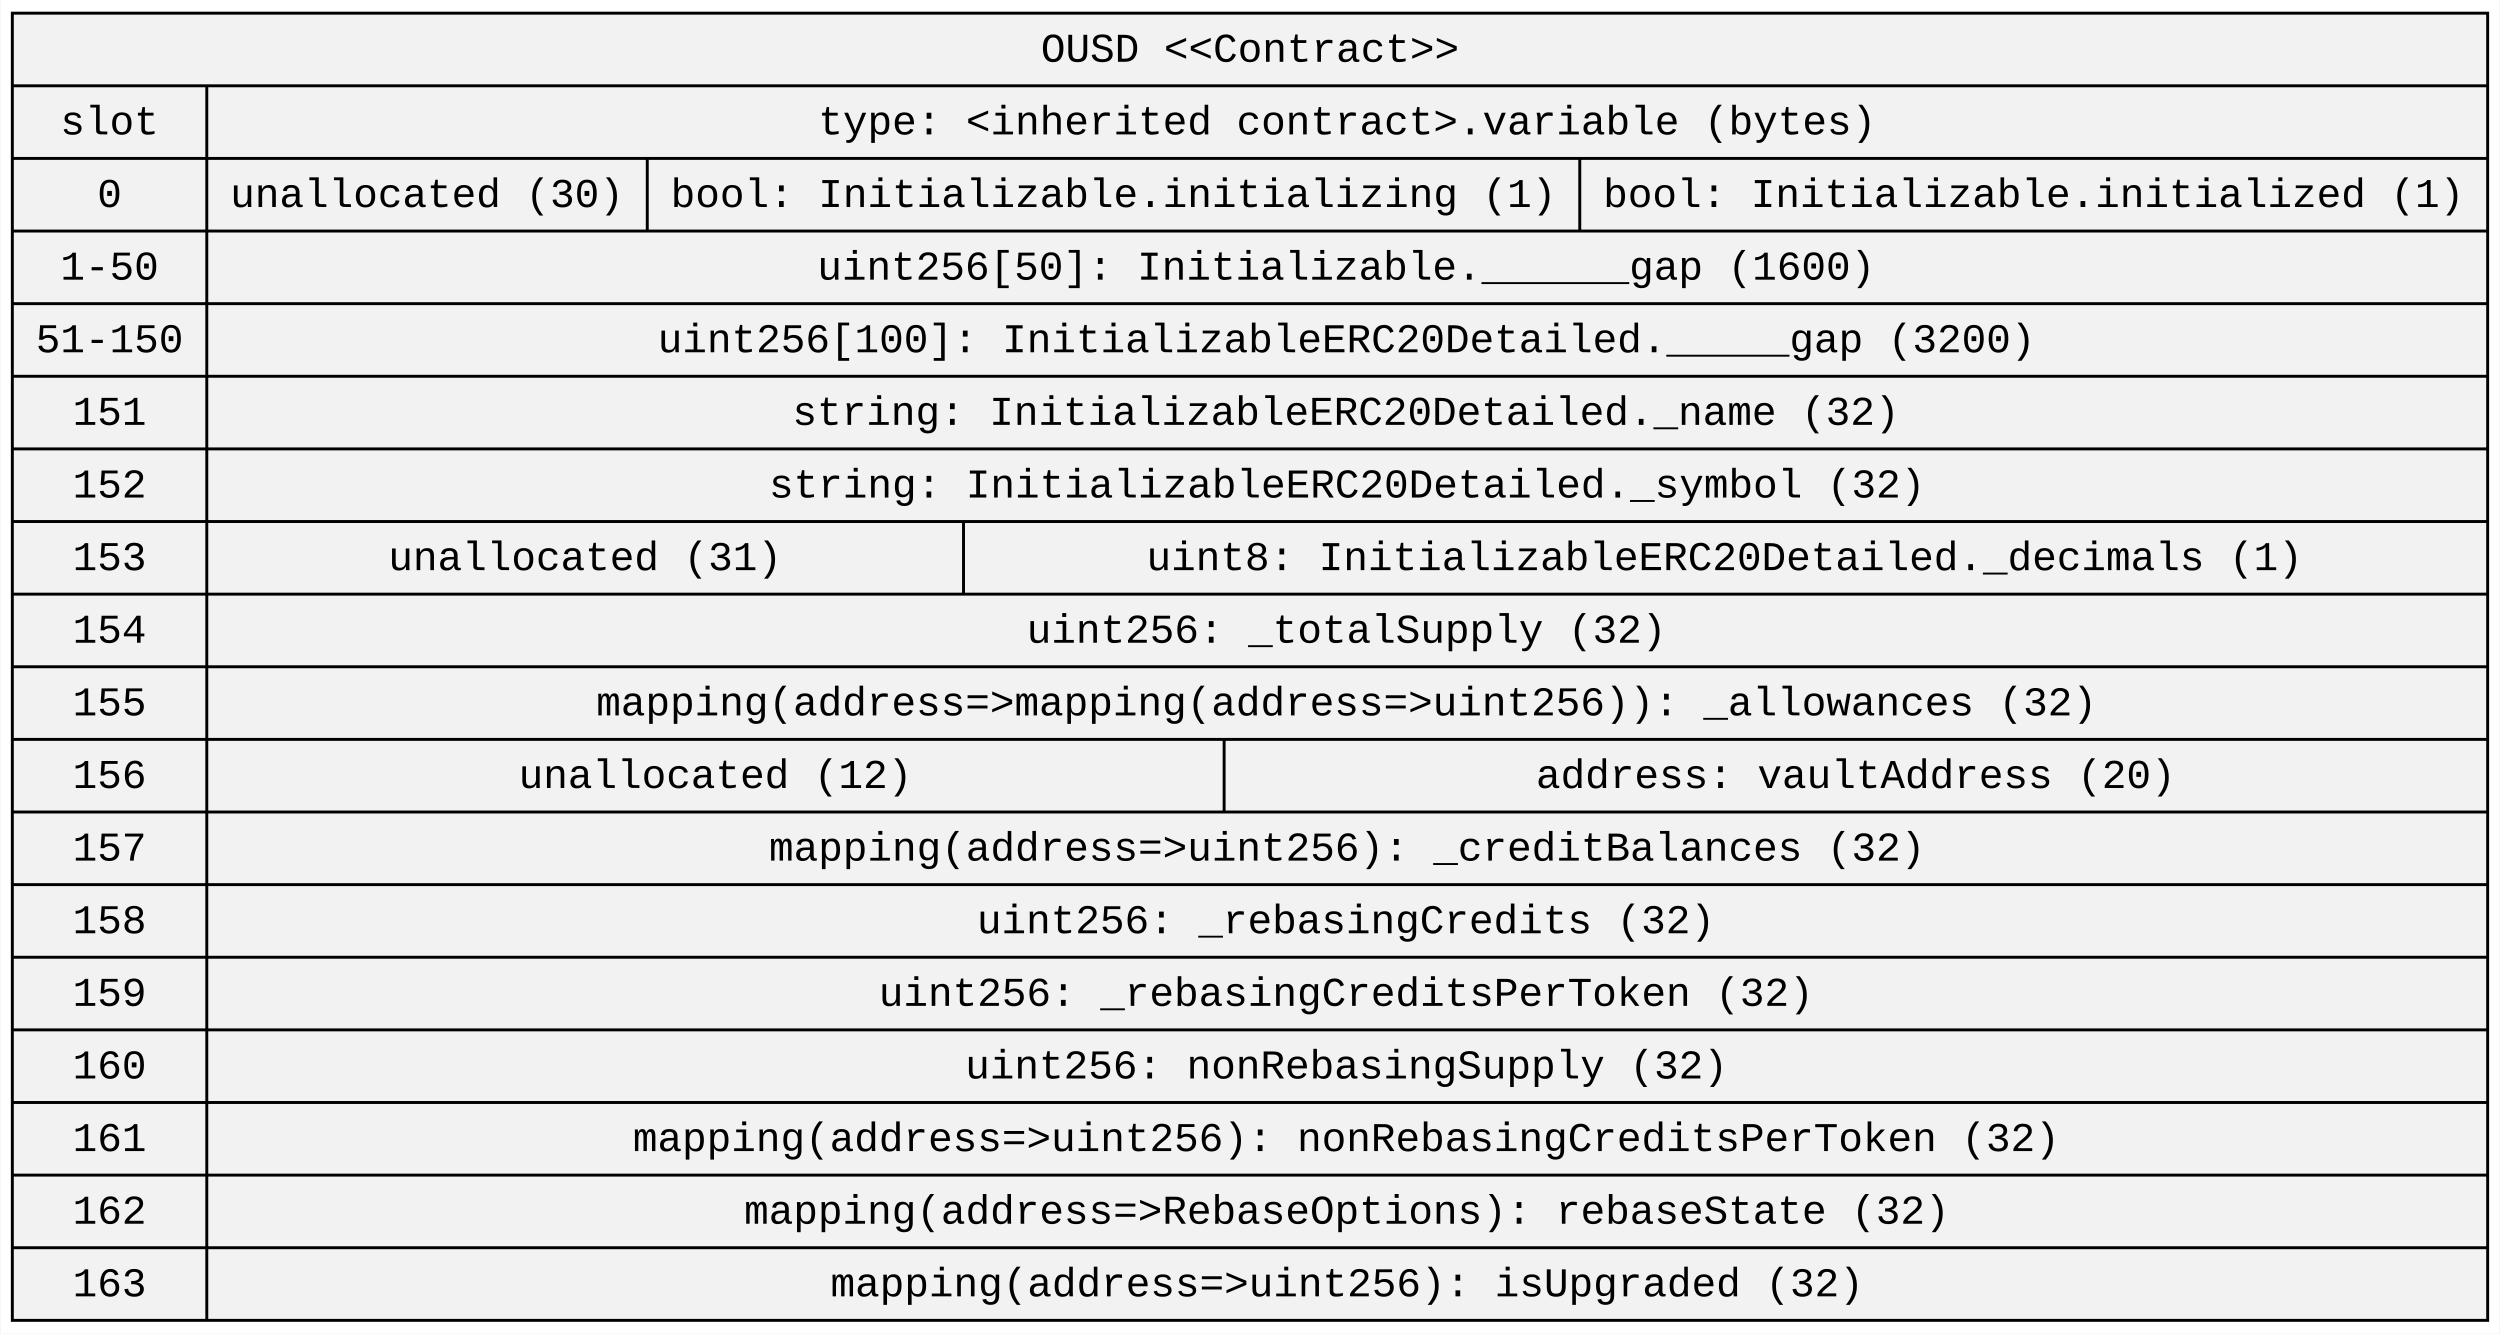
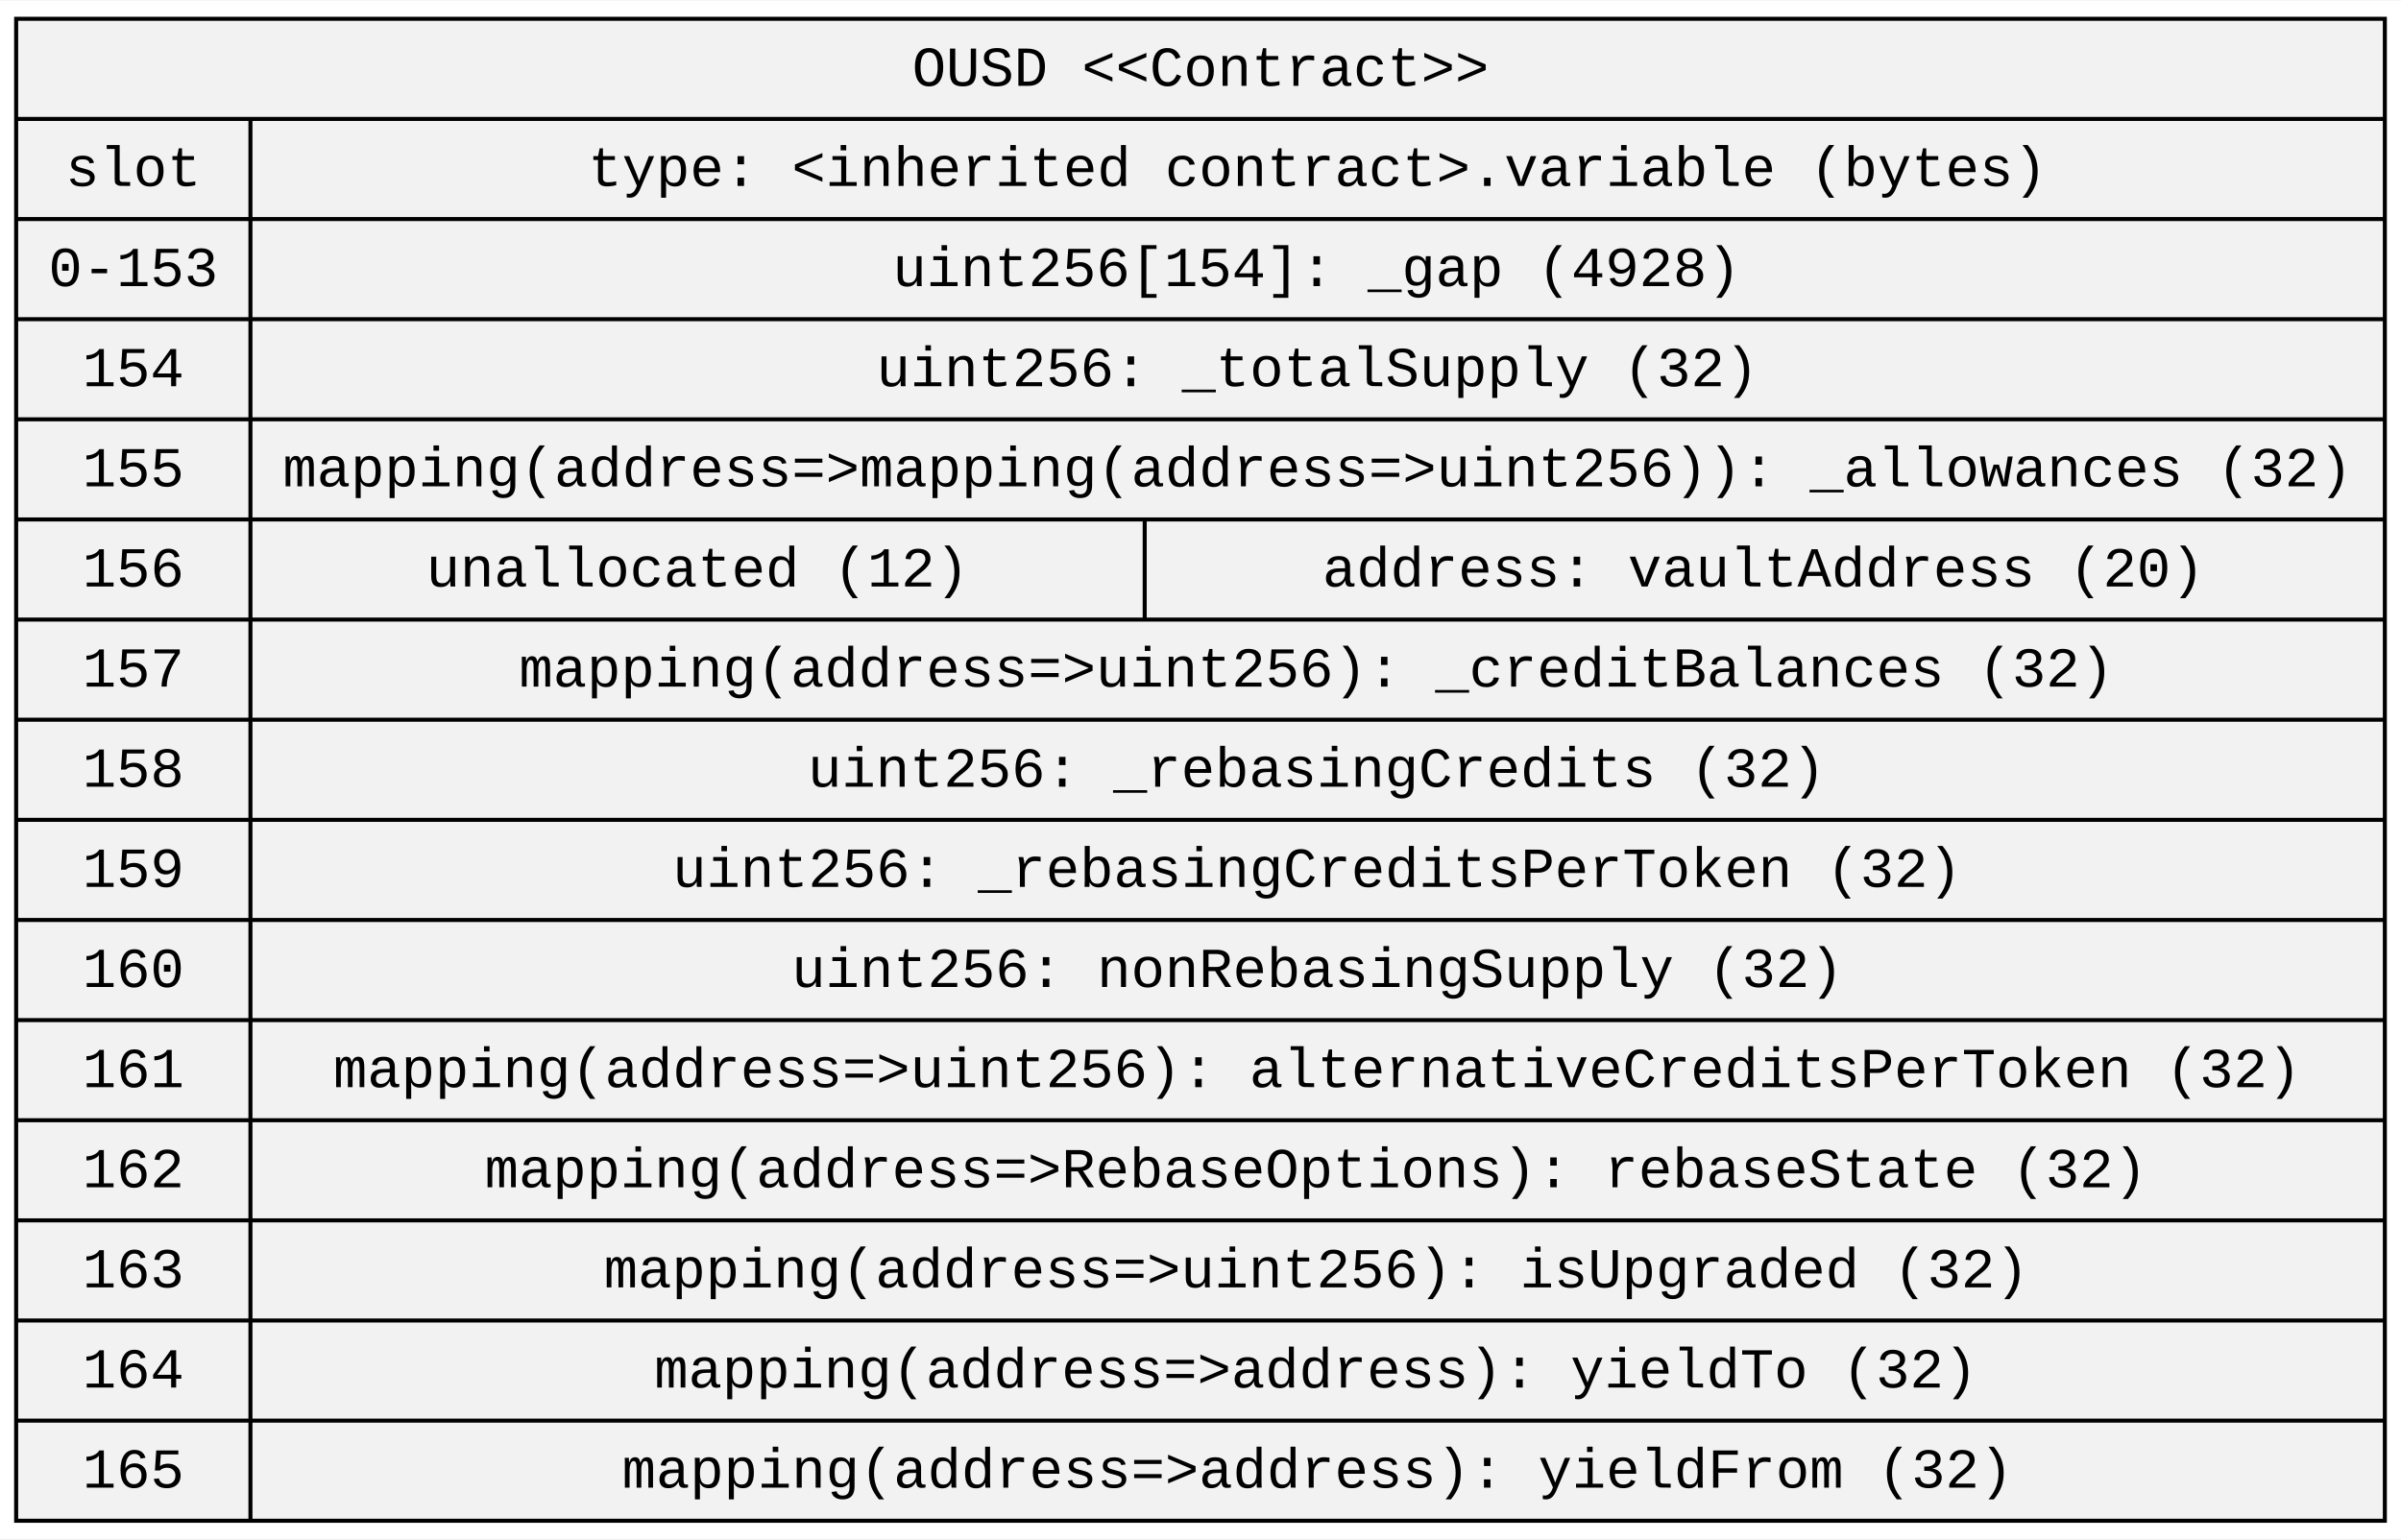
- <svg xmlns="http://www.w3.org/2000/svg" width="853pt" height="455pt" viewBox="0.00 0.00 853.33 455.40">
-   <g id="graph0" class="graph" transform="scale(1 1) rotate(0) translate(4 451.4)">
-     <polygon fill="white" stroke="transparent" points="-4,4 -4,-451.4 849.33,-451.4 849.33,4 -4,4" />
+ <svg xmlns="http://www.w3.org/2000/svg" width="594pt" height="381pt" viewBox="0.00 0.00 594.49 381.00">
+   <g id="graph0" class="graph" transform="scale(1 1) rotate(0) translate(4 377)">
+     <polygon fill="white" stroke="transparent" points="-4,4 -4,-377 590.49,-377 590.49,4 -4,4" />
    <g id="node1" class="node">
-       <polygon fill="#f2f2f2" stroke="black" points="0,-0.5 0,-446.9 845.33,-446.9 845.33,-0.5 0,-0.5" />
-       <text text-anchor="middle" x="422.66" y="-430.3" font-family="Courier New" font-size="14.00">OUSD &lt;&lt;Contract&gt;&gt;</text>
-       <polyline fill="none" stroke="black" points="0,-422.1 845.33,-422.1 " />
-       <text text-anchor="middle" x="33.2" y="-405.5" font-family="Courier New" font-size="14.00">slot</text>
-       <polyline fill="none" stroke="black" points="0,-397.3 66.41,-397.3 " />
-       <text text-anchor="middle" x="33.2" y="-380.7" font-family="Courier New" font-size="14.00">0</text>
-       <polyline fill="none" stroke="black" points="0,-372.5 66.41,-372.5 " />
-       <text text-anchor="middle" x="33.2" y="-355.9" font-family="Courier New" font-size="14.00">1-50</text>
-       <polyline fill="none" stroke="black" points="0,-347.7 66.41,-347.7 " />
-       <text text-anchor="middle" x="33.2" y="-331.1" font-family="Courier New" font-size="14.00">51-150</text>
-       <polyline fill="none" stroke="black" points="0,-322.9 66.41,-322.9 " />
-       <text text-anchor="middle" x="33.2" y="-306.3" font-family="Courier New" font-size="14.00">151</text>
-       <polyline fill="none" stroke="black" points="0,-298.1 66.41,-298.1 " />
-       <text text-anchor="middle" x="33.2" y="-281.5" font-family="Courier New" font-size="14.00">152</text>
-       <polyline fill="none" stroke="black" points="0,-273.3 66.41,-273.3 " />
-       <text text-anchor="middle" x="33.2" y="-256.7" font-family="Courier New" font-size="14.00">153</text>
-       <polyline fill="none" stroke="black" points="0,-248.5 66.41,-248.5 " />
-       <text text-anchor="middle" x="33.2" y="-231.9" font-family="Courier New" font-size="14.00">154</text>
-       <polyline fill="none" stroke="black" points="0,-223.7 66.41,-223.7 " />
-       <text text-anchor="middle" x="33.2" y="-207.1" font-family="Courier New" font-size="14.00">155</text>
-       <polyline fill="none" stroke="black" points="0,-198.9 66.41,-198.9 " />
-       <text text-anchor="middle" x="33.2" y="-182.3" font-family="Courier New" font-size="14.00">156</text>
-       <polyline fill="none" stroke="black" points="0,-174.1 66.41,-174.1 " />
-       <text text-anchor="middle" x="33.2" y="-157.5" font-family="Courier New" font-size="14.00">157</text>
-       <polyline fill="none" stroke="black" points="0,-149.3 66.41,-149.3 " />
-       <text text-anchor="middle" x="33.2" y="-132.7" font-family="Courier New" font-size="14.00">158</text>
-       <polyline fill="none" stroke="black" points="0,-124.5 66.41,-124.5 " />
-       <text text-anchor="middle" x="33.2" y="-107.9" font-family="Courier New" font-size="14.00">159</text>
-       <polyline fill="none" stroke="black" points="0,-99.7 66.41,-99.7 " />
-       <text text-anchor="middle" x="33.2" y="-83.1" font-family="Courier New" font-size="14.00">160</text>
-       <polyline fill="none" stroke="black" points="0,-74.9 66.41,-74.9 " />
-       <text text-anchor="middle" x="33.2" y="-58.3" font-family="Courier New" font-size="14.00">161</text>
-       <polyline fill="none" stroke="black" points="0,-50.1 66.41,-50.1 " />
-       <text text-anchor="middle" x="33.2" y="-33.5" font-family="Courier New" font-size="14.00">162</text>
-       <polyline fill="none" stroke="black" points="0,-25.3 66.41,-25.3 " />
-       <text text-anchor="middle" x="33.2" y="-8.7" font-family="Courier New" font-size="14.00">163</text>
-       <polyline fill="none" stroke="black" points="66.41,-0.5 66.41,-422.1 " />
-       <text text-anchor="middle" x="455.87" y="-405.5" font-family="Courier New" font-size="14.00">type: &lt;inherited contract&gt;.variable (bytes)</text>
-       <polyline fill="none" stroke="black" points="66.41,-397.3 845.33,-397.3 " />
-       <text text-anchor="middle" x="141.62" y="-380.7" font-family="Courier New" font-size="14.00">unallocated (30)</text>
-       <polyline fill="none" stroke="black" points="216.83,-372.5 216.83,-397.3 " />
-       <text text-anchor="middle" x="376.05" y="-380.7" font-family="Courier New" font-size="14.00">bool: Initializable.initializing (1)</text>
-       <polyline fill="none" stroke="black" points="535.28,-372.5 535.28,-397.3 " />
-       <text text-anchor="middle" x="690.3" y="-380.7" font-family="Courier New" font-size="14.00">bool: Initializable.initialized (1)</text>
-       <polyline fill="none" stroke="black" points="66.41,-372.5 845.33,-372.5 " />
-       <text text-anchor="middle" x="455.54" y="-355.9" font-family="Courier New" font-size="14.00">uint256[50]: Initializable.______gap (1600)</text>
-       <polyline fill="none" stroke="black" points="66.41,-347.7 845.33,-347.7 " />
-       <text text-anchor="middle" x="455.65" y="-331.1" font-family="Courier New" font-size="14.00">uint256[100]: InitializableERC20Detailed._____gap (3200)</text>
-       <polyline fill="none" stroke="black" points="66.41,-322.9 845.33,-322.9 " />
-       <text text-anchor="middle" x="455.44" y="-306.3" font-family="Courier New" font-size="14.00">string: InitializableERC20Detailed._name (32)</text>
-       <polyline fill="none" stroke="black" points="66.41,-298.1 845.33,-298.1 " />
-       <text text-anchor="middle" x="455.84" y="-281.5" font-family="Courier New" font-size="14.00">string: InitializableERC20Detailed._symbol (32)</text>
-       <polyline fill="none" stroke="black" points="66.41,-273.3 845.33,-273.3 " />
-       <text text-anchor="middle" x="195.62" y="-256.7" font-family="Courier New" font-size="14.00">unallocated (31)</text>
-       <polyline fill="none" stroke="black" points="324.83,-248.5 324.83,-273.3 " />
-       <text text-anchor="middle" x="584.76" y="-256.7" font-family="Courier New" font-size="14.00">uint8: InitializableERC20Detailed._decimals (1)</text>
-       <polyline fill="none" stroke="black" points="66.41,-248.5 845.33,-248.5 " />
-       <text text-anchor="middle" x="455.63" y="-231.9" font-family="Courier New" font-size="14.00">uint256: _totalSupply (32)</text>
-       <polyline fill="none" stroke="black" points="66.41,-223.7 845.33,-223.7 " />
-       <text text-anchor="middle" x="455.65" y="-207.1" font-family="Courier New" font-size="14.00">mapping(address=&gt;mapping(address=&gt;uint256)): _allowances (32)</text>
-       <polyline fill="none" stroke="black" points="66.41,-198.9 845.33,-198.9 " />
-       <text text-anchor="middle" x="240.12" y="-182.3" font-family="Courier New" font-size="14.00">unallocated (12)</text>
-       <polyline fill="none" stroke="black" points="413.83,-174.1 413.83,-198.9 " />
-       <text text-anchor="middle" x="629.55" y="-182.3" font-family="Courier New" font-size="14.00">address: vaultAddress (20)</text>
-       <polyline fill="none" stroke="black" points="66.41,-174.1 845.33,-174.1 " />
-       <text text-anchor="middle" x="455.84" y="-157.5" font-family="Courier New" font-size="14.00">mapping(address=&gt;uint256): _creditBalances (32)</text>
-       <polyline fill="none" stroke="black" points="66.41,-149.3 845.33,-149.3 " />
-       <text text-anchor="middle" x="455.43" y="-132.7" font-family="Courier New" font-size="14.00">uint256: _rebasingCredits (32)</text>
-       <polyline fill="none" stroke="black" points="66.41,-124.5 845.33,-124.5 " />
-       <text text-anchor="middle" x="455.53" y="-107.9" font-family="Courier New" font-size="14.00">uint256: _rebasingCreditsPerToken (32)</text>
-       <polyline fill="none" stroke="black" points="66.41,-99.7 845.33,-99.7 " />
-       <text text-anchor="middle" x="455.63" y="-83.1" font-family="Courier New" font-size="14.00">uint256: nonRebasingSupply (32)</text>
-       <polyline fill="none" stroke="black" points="66.41,-74.9 845.33,-74.9 " />
-       <text text-anchor="middle" x="455.55" y="-58.3" font-family="Courier New" font-size="14.00">mapping(address=&gt;uint256): nonRebasingCreditsPerToken (32)</text>
-       <polyline fill="none" stroke="black" points="66.41,-50.1 845.33,-50.1 " />
-       <text text-anchor="middle" x="455.74" y="-33.5" font-family="Courier New" font-size="14.00">mapping(address=&gt;RebaseOptions): rebaseState (32)</text>
-       <polyline fill="none" stroke="black" points="66.41,-25.3 845.33,-25.3 " />
-       <text text-anchor="middle" x="455.84" y="-8.7" font-family="Courier New" font-size="14.00">mapping(address=&gt;uint256): isUpgraded (32)</text>
+       <polygon fill="#f2f2f2" stroke="black" points="0,-0.5 0,-372.5 586.49,-372.5 586.49,-0.5 0,-0.5" />
+       <text text-anchor="middle" x="293.25" y="-355.9" font-family="Courier New" font-size="14.00">OUSD &lt;&lt;Contract&gt;&gt;</text>
+       <polyline fill="none" stroke="black" points="0,-347.7 586.49,-347.7 " />
+       <text text-anchor="middle" x="29" y="-331.1" font-family="Courier New" font-size="14.00">slot</text>
+       <polyline fill="none" stroke="black" points="0,-322.9 58.01,-322.9 " />
+       <text text-anchor="middle" x="29" y="-306.3" font-family="Courier New" font-size="14.00">0-153</text>
+       <polyline fill="none" stroke="black" points="0,-298.1 58.01,-298.1 " />
+       <text text-anchor="middle" x="29" y="-281.5" font-family="Courier New" font-size="14.00">154</text>
+       <polyline fill="none" stroke="black" points="0,-273.3 58.01,-273.3 " />
+       <text text-anchor="middle" x="29" y="-256.7" font-family="Courier New" font-size="14.00">155</text>
+       <polyline fill="none" stroke="black" points="0,-248.5 58.01,-248.5 " />
+       <text text-anchor="middle" x="29" y="-231.9" font-family="Courier New" font-size="14.00">156</text>
+       <polyline fill="none" stroke="black" points="0,-223.7 58.01,-223.7 " />
+       <text text-anchor="middle" x="29" y="-207.1" font-family="Courier New" font-size="14.00">157</text>
+       <polyline fill="none" stroke="black" points="0,-198.9 58.01,-198.9 " />
+       <text text-anchor="middle" x="29" y="-182.3" font-family="Courier New" font-size="14.00">158</text>
+       <polyline fill="none" stroke="black" points="0,-174.1 58.01,-174.1 " />
+       <text text-anchor="middle" x="29" y="-157.5" font-family="Courier New" font-size="14.00">159</text>
+       <polyline fill="none" stroke="black" points="0,-149.3 58.01,-149.3 " />
+       <text text-anchor="middle" x="29" y="-132.7" font-family="Courier New" font-size="14.00">160</text>
+       <polyline fill="none" stroke="black" points="0,-124.5 58.01,-124.5 " />
+       <text text-anchor="middle" x="29" y="-107.9" font-family="Courier New" font-size="14.00">161</text>
+       <polyline fill="none" stroke="black" points="0,-99.7 58.01,-99.7 " />
+       <text text-anchor="middle" x="29" y="-83.1" font-family="Courier New" font-size="14.00">162</text>
+       <polyline fill="none" stroke="black" points="0,-74.9 58.01,-74.9 " />
+       <text text-anchor="middle" x="29" y="-58.3" font-family="Courier New" font-size="14.00">163</text>
+       <polyline fill="none" stroke="black" points="0,-50.1 58.01,-50.1 " />
+       <text text-anchor="middle" x="29" y="-33.5" font-family="Courier New" font-size="14.00">164</text>
+       <polyline fill="none" stroke="black" points="0,-25.3 58.01,-25.3 " />
+       <text text-anchor="middle" x="29" y="-8.7" font-family="Courier New" font-size="14.00">165</text>
+       <polyline fill="none" stroke="black" points="58.01,-0.5 58.01,-347.7 " />
+       <text text-anchor="middle" x="322.25" y="-331.1" font-family="Courier New" font-size="14.00">type: &lt;inherited contract&gt;.variable (bytes)</text>
+       <polyline fill="none" stroke="black" points="58.01,-322.9 586.49,-322.9 " />
+       <text text-anchor="middle" x="322.02" y="-306.3" font-family="Courier New" font-size="14.00">uint256[154]: _gap (4928)</text>
+       <polyline fill="none" stroke="black" points="58.01,-298.1 586.49,-298.1 " />
+       <text text-anchor="middle" x="322.22" y="-281.5" font-family="Courier New" font-size="14.00">uint256: _totalSupply (32)</text>
+       <polyline fill="none" stroke="black" points="58.01,-273.3 586.49,-273.3 " />
+       <text text-anchor="middle" x="322.25" y="-256.7" font-family="Courier New" font-size="14.00">mapping(address=&gt;mapping(address=&gt;uint256)): _allowances (32)</text>
+       <polyline fill="none" stroke="black" points="58.01,-248.5 586.49,-248.5 " />
+       <text text-anchor="middle" x="168.72" y="-231.9" font-family="Courier New" font-size="14.00">unallocated (12)</text>
+       <polyline fill="none" stroke="black" points="279.43,-223.7 279.43,-248.5 " />
+       <text text-anchor="middle" x="432.65" y="-231.9" font-family="Courier New" font-size="14.00">address: vaultAddress (20)</text>
+       <polyline fill="none" stroke="black" points="58.01,-223.7 586.49,-223.7 " />
+       <text text-anchor="middle" x="321.94" y="-207.1" font-family="Courier New" font-size="14.00">mapping(address=&gt;uint256): _creditBalances (32)</text>
+       <polyline fill="none" stroke="black" points="58.01,-198.9 586.49,-198.9 " />
+       <text text-anchor="middle" x="322.03" y="-182.3" font-family="Courier New" font-size="14.00">uint256: _rebasingCredits (32)</text>
+       <polyline fill="none" stroke="black" points="58.01,-174.1 586.49,-174.1 " />
+       <text text-anchor="middle" x="322.13" y="-157.5" font-family="Courier New" font-size="14.00">uint256: _rebasingCreditsPerToken (32)</text>
+       <polyline fill="none" stroke="black" points="58.01,-149.3 586.49,-149.3 " />
+       <text text-anchor="middle" x="322.23" y="-132.7" font-family="Courier New" font-size="14.00">uint256: nonRebasingSupply (32)</text>
+       <polyline fill="none" stroke="black" points="58.01,-124.5 586.49,-124.5 " />
+       <text text-anchor="middle" x="322.15" y="-107.9" font-family="Courier New" font-size="14.00">mapping(address=&gt;uint256): alternativeCreditsPerToken (32)</text>
+       <polyline fill="none" stroke="black" points="58.01,-99.7 586.49,-99.7 " />
+       <text text-anchor="middle" x="321.84" y="-83.1" font-family="Courier New" font-size="14.00">mapping(address=&gt;RebaseOptions): rebaseState (32)</text>
+       <polyline fill="none" stroke="black" points="58.01,-74.9 586.49,-74.9 " />
+       <text text-anchor="middle" x="321.94" y="-58.3" font-family="Courier New" font-size="14.00">mapping(address=&gt;uint256): isUpgraded (32)</text>
+       <polyline fill="none" stroke="black" points="58.01,-50.1 586.49,-50.1 " />
+       <text text-anchor="middle" x="321.83" y="-33.5" font-family="Courier New" font-size="14.00">mapping(address=&gt;address): yieldTo (32)</text>
+       <polyline fill="none" stroke="black" points="58.01,-25.3 586.49,-25.3 " />
+       <text text-anchor="middle" x="322.23" y="-8.7" font-family="Courier New" font-size="14.00">mapping(address=&gt;address): yieldFrom (32)</text>
    </g>
  </g>
</svg>
